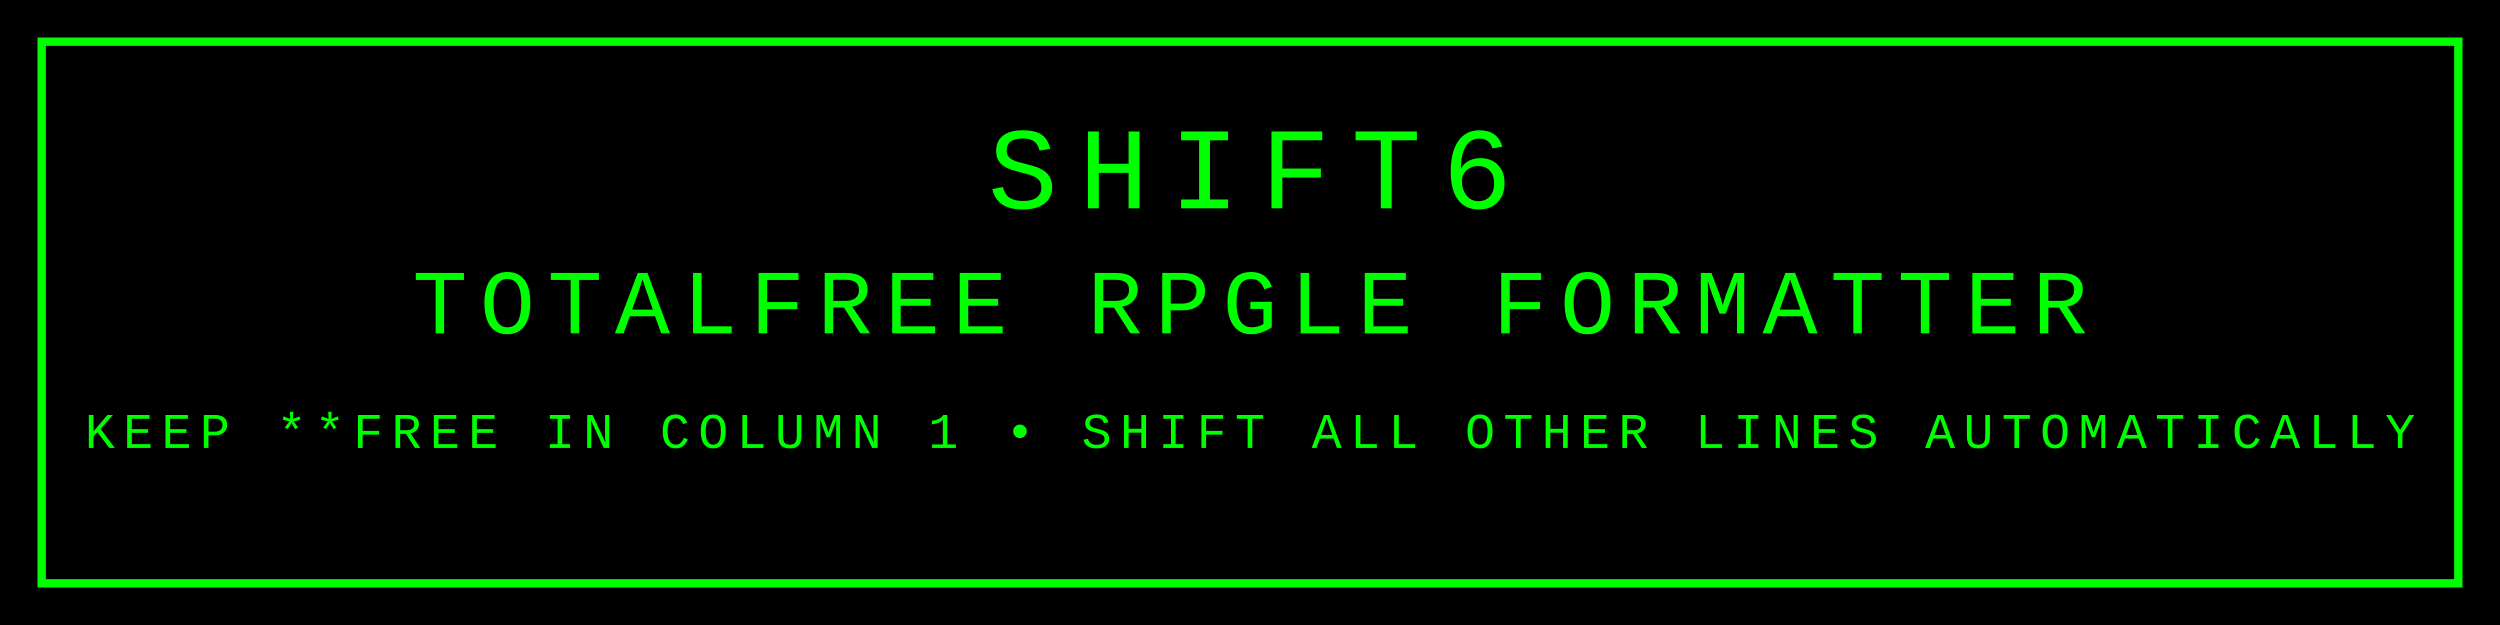
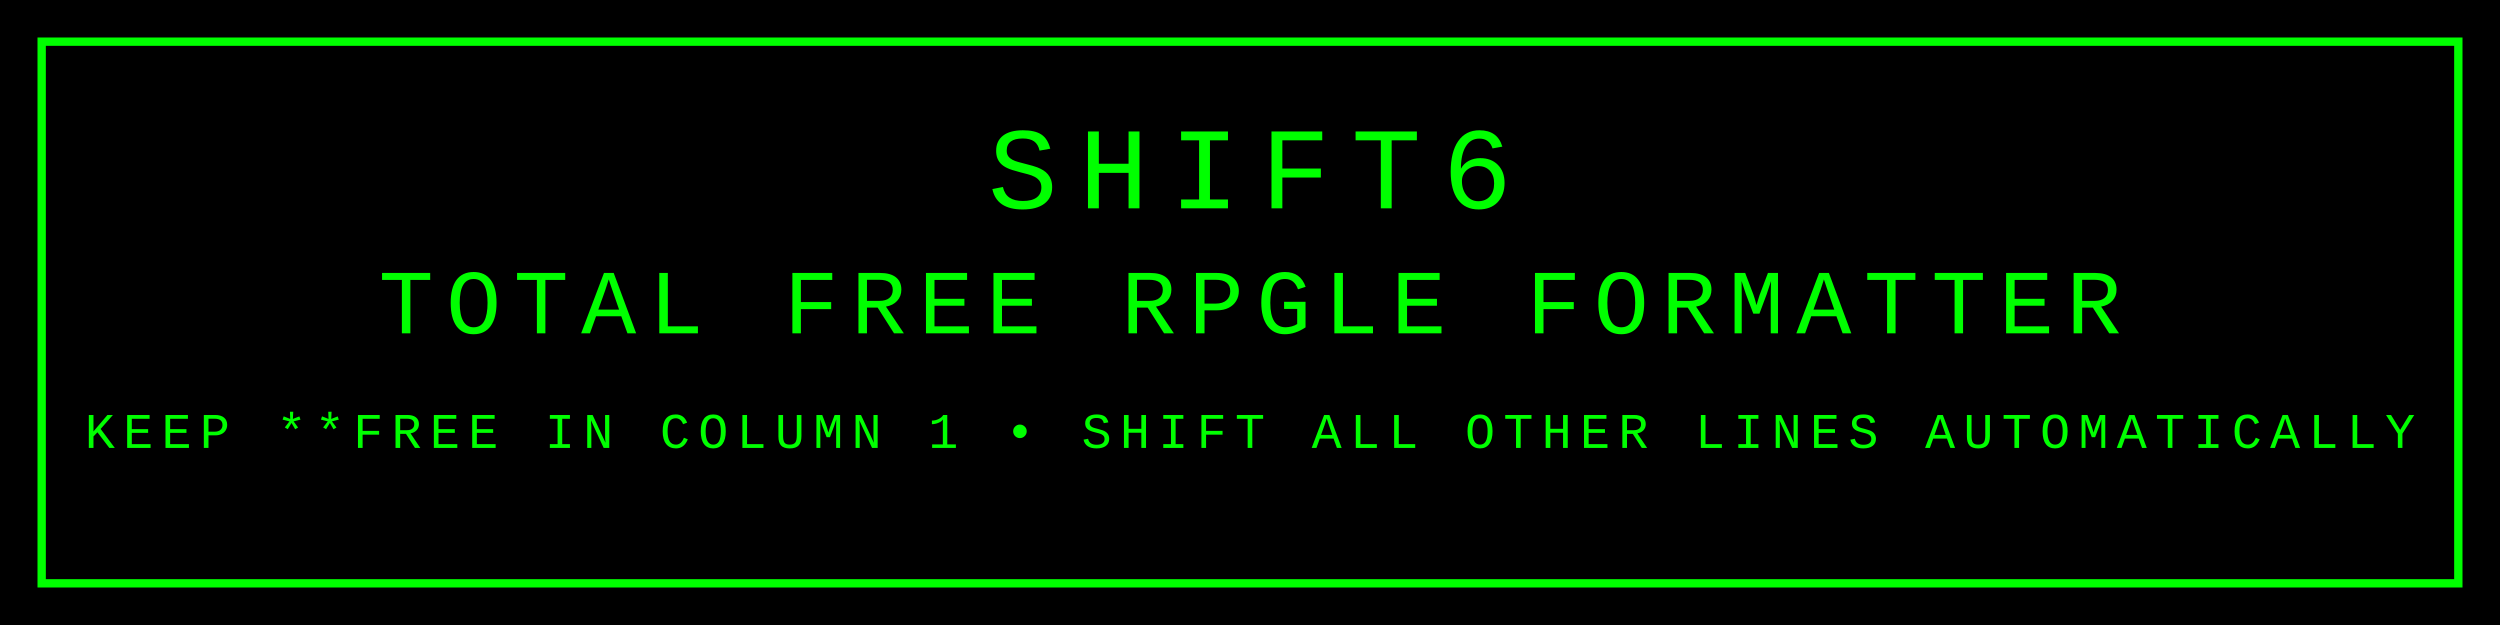
<svg xmlns="http://www.w3.org/2000/svg" width="1200" height="300" viewBox="0 0 1200 300">
  <rect width="100%" height="100%" fill="#000000" />
  <rect x="20" y="20" width="1160" height="260" fill="none" stroke="#00ff00" stroke-width="4" />
  <text x="50%" y="100" fill="#00ff00" font-family="Courier New, monospace" font-size="56" text-anchor="middle" letter-spacing="10">
    SHIFT6
  </text>
  <text x="50%" y="160" fill="#00ff00" font-family="Courier New, monospace" font-size="44" text-anchor="middle" letter-spacing="6">
-     TOTALFREE RPGLE FORMATTER
+     TOTAL FREE RPGLE FORMATTER
  </text>
  <text x="50%" y="215" fill="#00ff00" font-family="Courier New, monospace" font-size="24" text-anchor="middle" letter-spacing="4">
    KEEP **FREE IN COLUMN 1 • SHIFT ALL OTHER LINES AUTOMATICALLY
  </text>
</svg>
